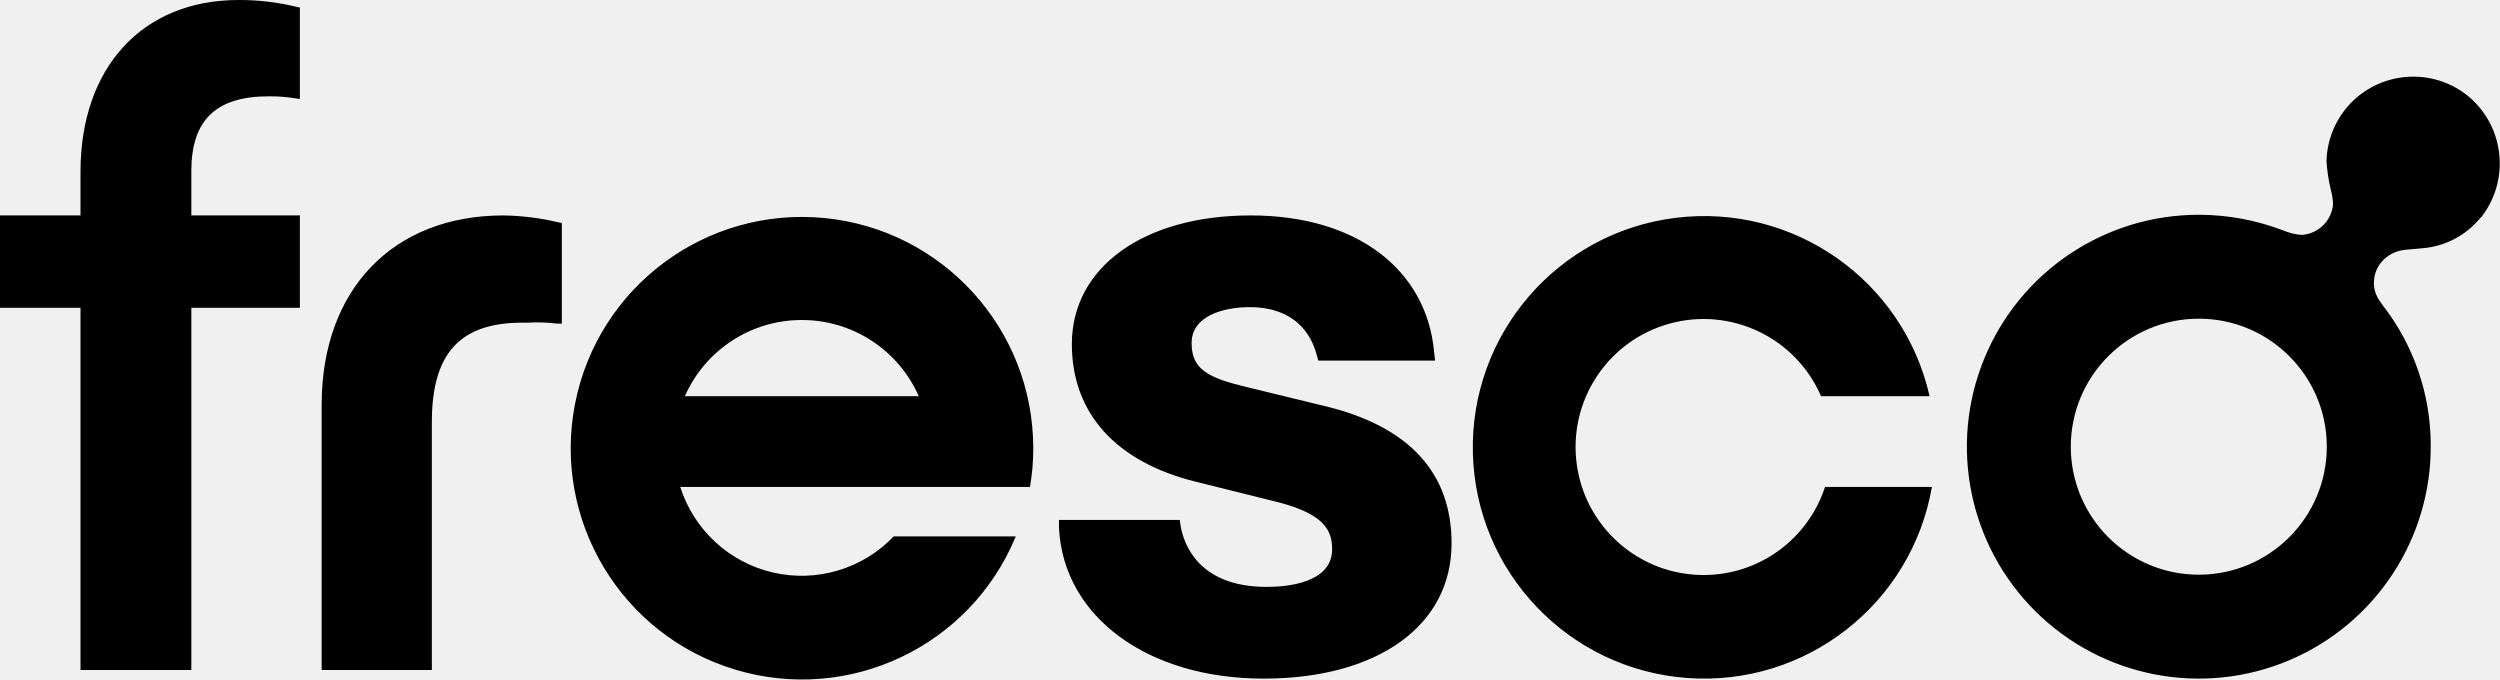
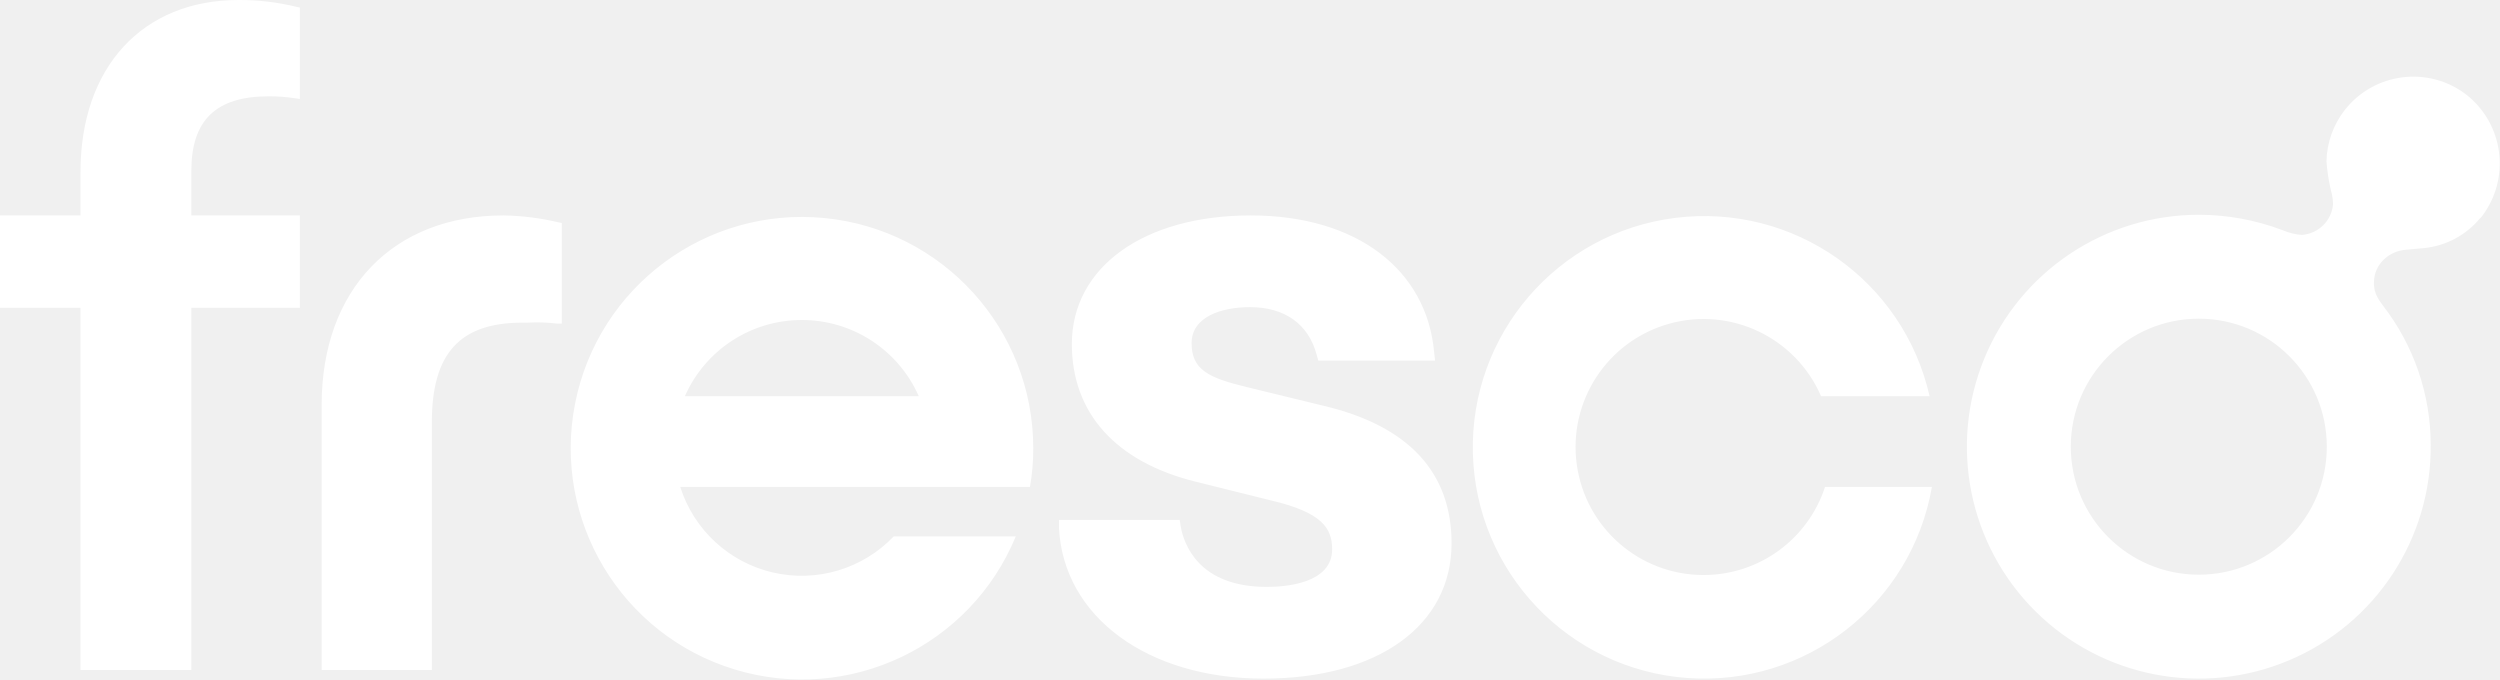
<svg xmlns="http://www.w3.org/2000/svg" viewBox="0 0 757.8 206" class="">
-   <path d="M383 205.7c-35.1 0-60.6-18.7-62-45.6v-2.5h36.6l.3 2c1 5.5 5.5 18.3 26.1 18.3 5.9 0 19.8-1.1 19.8-11.4 0-6.4-3.1-11.2-18.5-14.8l-22.9-5.7c-24.2-6-37.5-20.8-37.5-41.7 0-23.3 21.8-39 54.2-39s53.3 16.6 55.6 41.3l.3 2.7h-35.4l-.5-1.8c-2.5-9.3-9.7-14.4-20.2-14.4-8.6 0-17.7 2.9-17.7 10.9s5 10.5 16.6 13.3l23.4 5.7c25.8 6.1 38.8 20.2 38.8 41.7 0 24.9-22.3 41-57 41ZM169.3 67.4a77.1 77.1 0 0 0-16.7-2.1c-33.5 0-55.1 22.5-55.1 57.4v80.4h33.4V128c0-20.9 8.5-30.2 27.5-30.2h1.6a48.5 48.5 0 0 1 8.9.3h1.4V67.6ZM58 65.3V51.8c0-15.4 7.5-22.6 23.4-22.6a49 49 0 0 1 8.1.6l1.4.2V2.3l-.9-.2A72.7 72.7 0 0 0 72.3 0C43.2 0 24.4 20.4 24.4 52.1v13.2H0v28h24.4v109.8H58V93.3h32.9v-28Zm458.4 109a38.8 38.8 0 1 1 35.6-54.2h32.9a70.1 70.1 0 1 0 .7 27.5h-32.4a38.7 38.7 0 0 1-36.8 26.7Zm-204.2-26.7a65.6 65.6 0 0 0 1-11.8 70.1 70.1 0 1 0-5.3 26.8h-37a38.6 38.6 0 0 1-64.7-15ZM243 97a38.7 38.7 0 0 1 35.5 23.1h-70.9A38.7 38.7 0 0 1 243 97Zm504.6-68.3a26.4 26.4 0 0 0-36.9 4.7 26.2 26.2 0 0 0-5.5 15.5 54.7 54.7 0 0 0 1.3 8.6 17.7 17.7 0 0 1 .7 4.4 10.2 10.2 0 0 1-9.4 9.3 15.7 15.7 0 0 1-2.8-.4 21.3 21.3 0 0 1-3.3-1.1 71.7 71.7 0 0 0-25.1-4.6 70.3 70.3 0 1 0 70.2 69.6 69.1 69.1 0 0 0-14.5-42.1s-1.3-1.8-1.6-2.4a8.7 8.7 0 0 1-1.1-4.8c.1-5.3 4.5-9.3 9.7-9.7l5.5-.5a25.3 25.3 0 0 0 17-9.1c.2-.1.3-.3.5-.5a26.5 26.5 0 0 0-4.7-36.9Zm-81.1 145.5a38.8 38.8 0 1 1 38.8-38.8 38.8 38.8 0 0 1-38.8 38.8Z" class="transition-[fill] duration-1000 ease-in-out" fill="currentColor" />
+   <path d="M383 205.7c-35.1 0-60.6-18.7-62-45.6v-2.5h36.6l.3 2c1 5.5 5.5 18.3 26.1 18.3 5.9 0 19.8-1.1 19.8-11.4 0-6.4-3.1-11.2-18.5-14.8l-22.9-5.7c-24.2-6-37.5-20.8-37.5-41.7 0-23.3 21.8-39 54.2-39s53.3 16.6 55.6 41.3l.3 2.7h-35.4l-.5-1.8c-2.5-9.3-9.7-14.4-20.2-14.4-8.6 0-17.7 2.9-17.7 10.9s5 10.5 16.6 13.3l23.4 5.7c25.8 6.1 38.8 20.2 38.8 41.7 0 24.9-22.3 41-57 41ZM169.3 67.4a77.1 77.1 0 0 0-16.7-2.1c-33.5 0-55.1 22.5-55.1 57.4v80.4h33.4V128c0-20.9 8.5-30.2 27.5-30.2h1.6a48.5 48.5 0 0 1 8.9.3h1.4V67.6ZM58 65.3V51.8c0-15.4 7.5-22.6 23.4-22.6a49 49 0 0 1 8.1.6l1.4.2V2.3l-.9-.2A72.7 72.7 0 0 0 72.3 0C43.2 0 24.4 20.4 24.4 52.1v13.2H0v28h24.4v109.8H58V93.3h32.9v-28Zm458.4 109a38.8 38.8 0 1 1 35.6-54.2h32.9a70.1 70.1 0 1 0 .7 27.5h-32.4a38.7 38.7 0 0 1-36.8 26.7Zm-204.2-26.7a65.6 65.6 0 0 0 1-11.8 70.1 70.1 0 1 0-5.3 26.8h-37a38.6 38.6 0 0 1-64.7-15ZM243 97a38.7 38.7 0 0 1 35.5 23.1h-70.9A38.7 38.7 0 0 1 243 97Zm504.6-68.3a26.4 26.4 0 0 0-36.9 4.7 26.2 26.2 0 0 0-5.5 15.5 54.7 54.7 0 0 0 1.3 8.6 17.7 17.7 0 0 1 .7 4.4 10.2 10.2 0 0 1-9.4 9.3 15.7 15.7 0 0 1-2.8-.4 21.3 21.3 0 0 1-3.3-1.1 71.7 71.7 0 0 0-25.1-4.6 70.3 70.3 0 1 0 70.2 69.6 69.1 69.1 0 0 0-14.5-42.1s-1.3-1.8-1.6-2.4a8.7 8.7 0 0 1-1.1-4.8c.1-5.3 4.5-9.3 9.7-9.7l5.5-.5a25.3 25.3 0 0 0 17-9.1c.2-.1.3-.3.5-.5a26.5 26.5 0 0 0-4.7-36.9Zm-81.1 145.5a38.8 38.8 0 1 1 38.8-38.8 38.8 38.8 0 0 1-38.8 38.8Z" class="transition-[fill] duration-1000 ease-in-out" fill="white" />
</svg>
